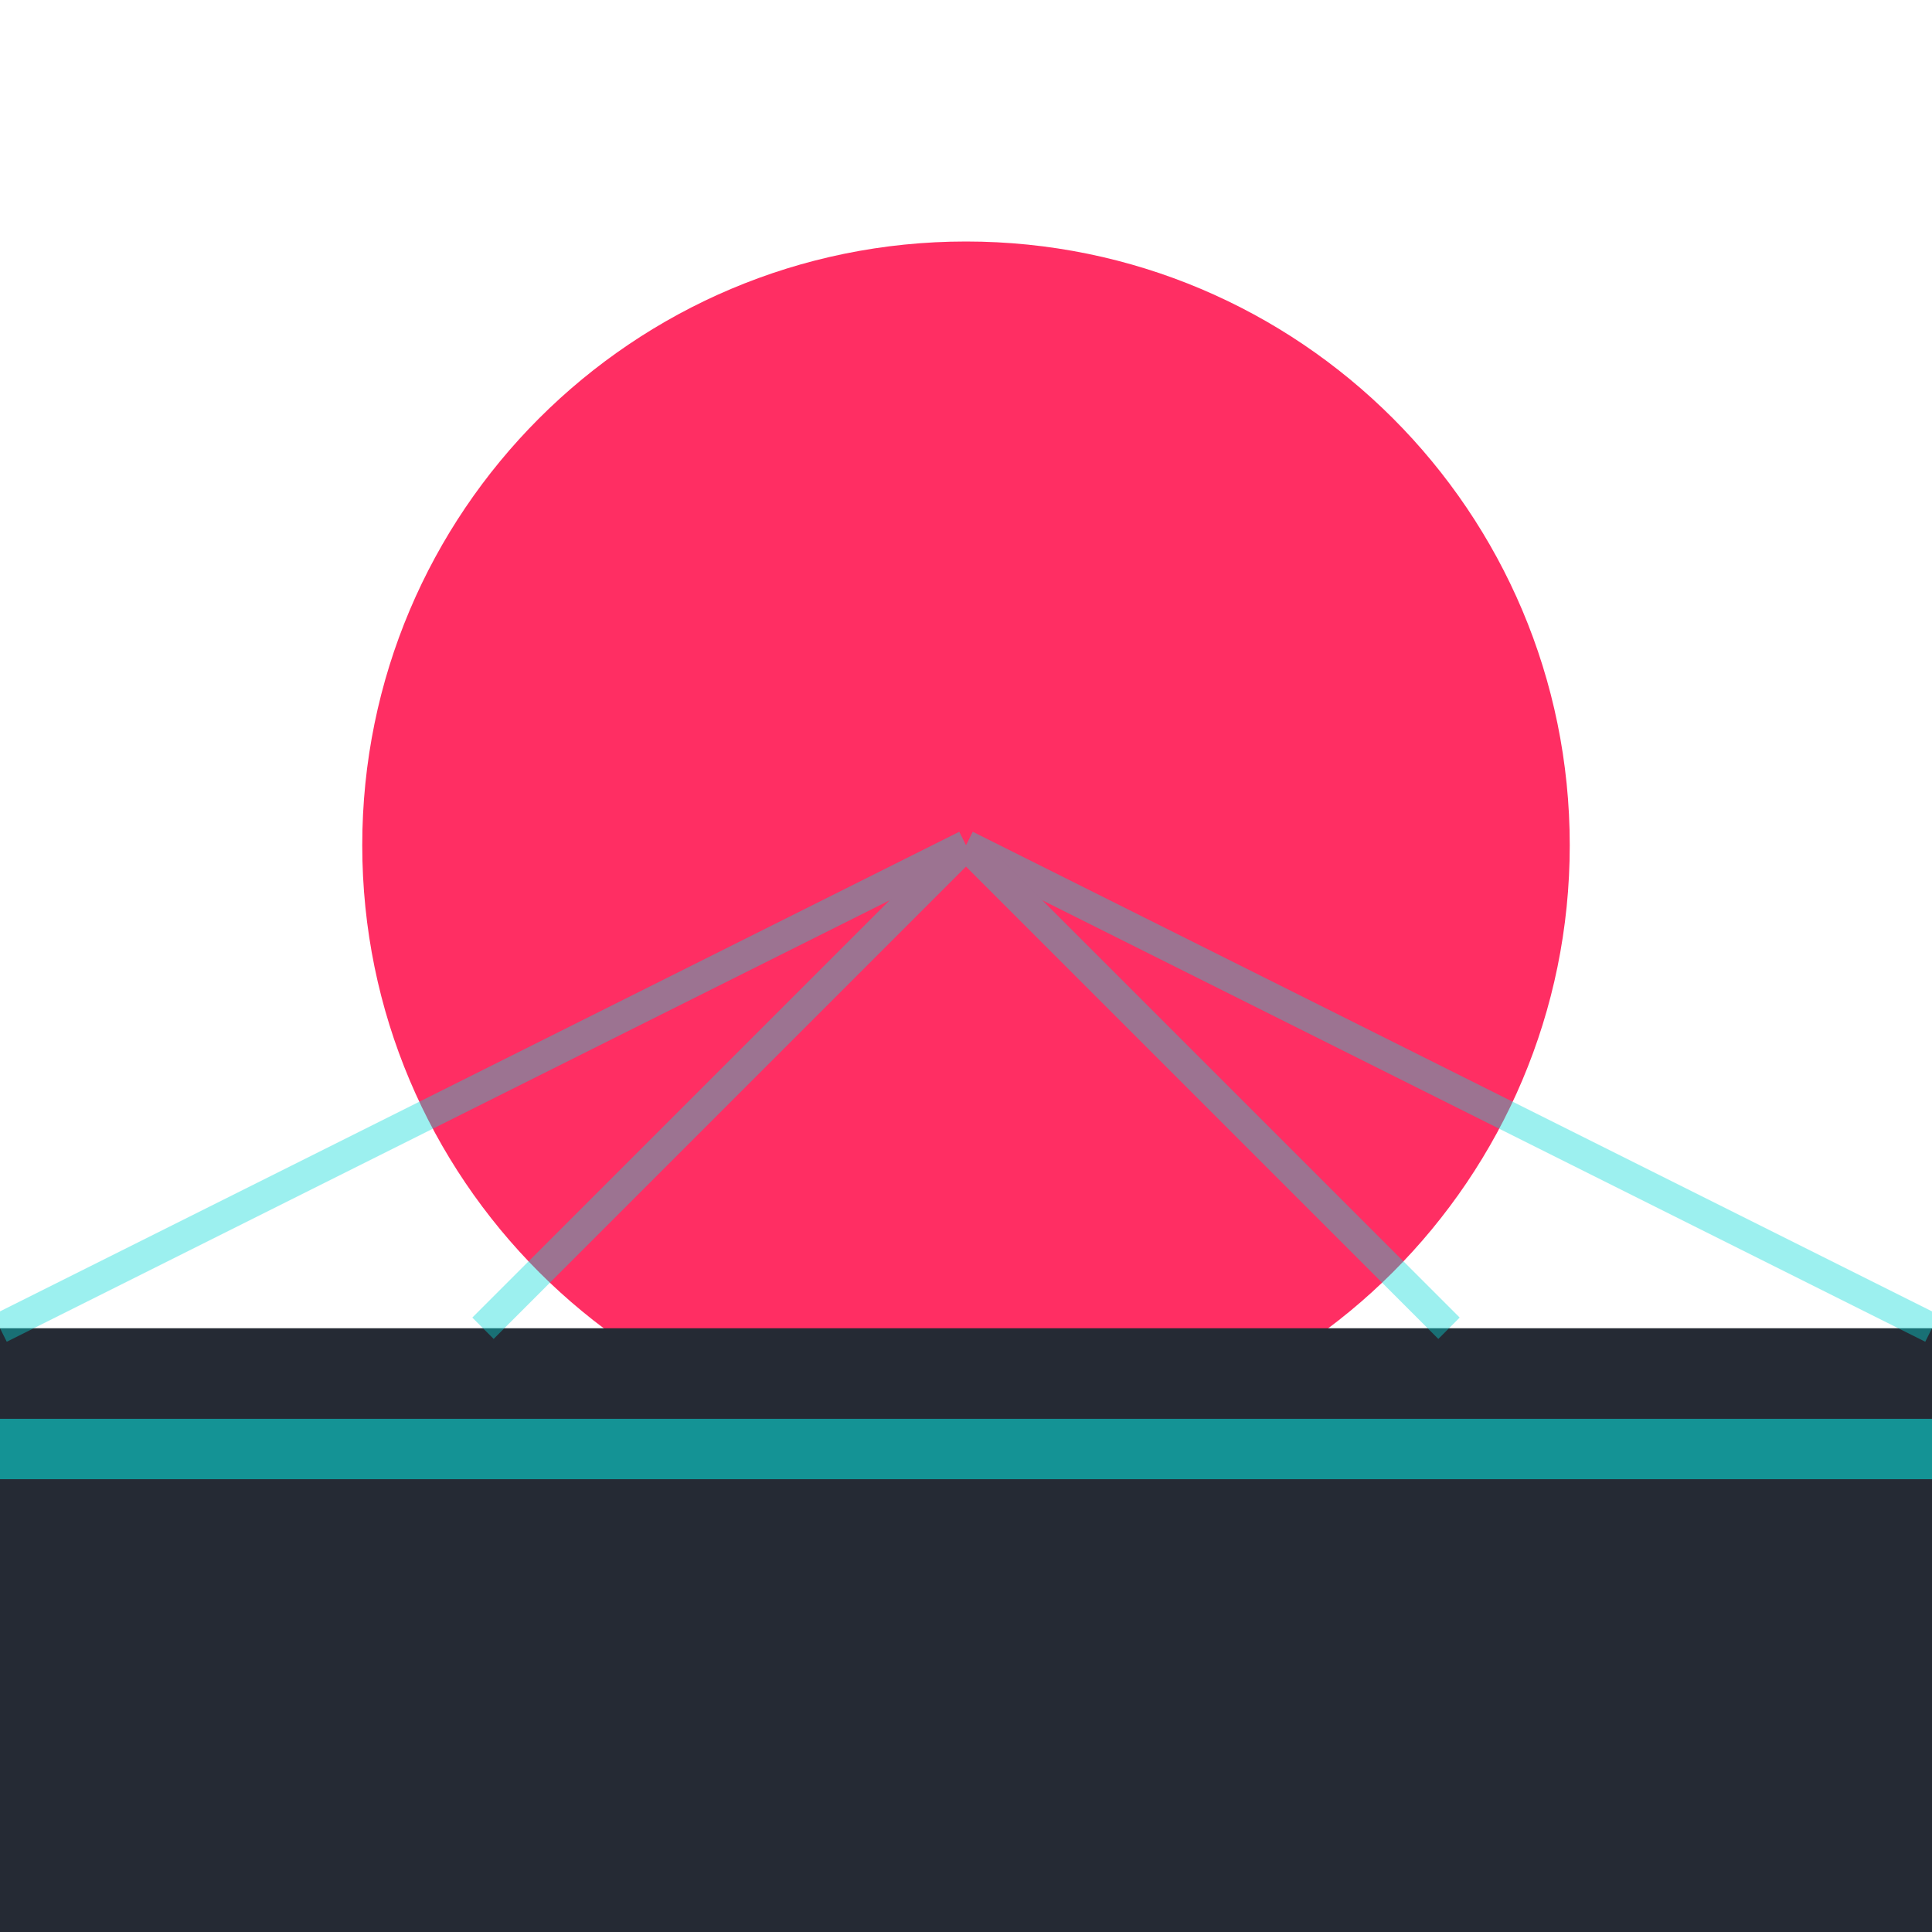
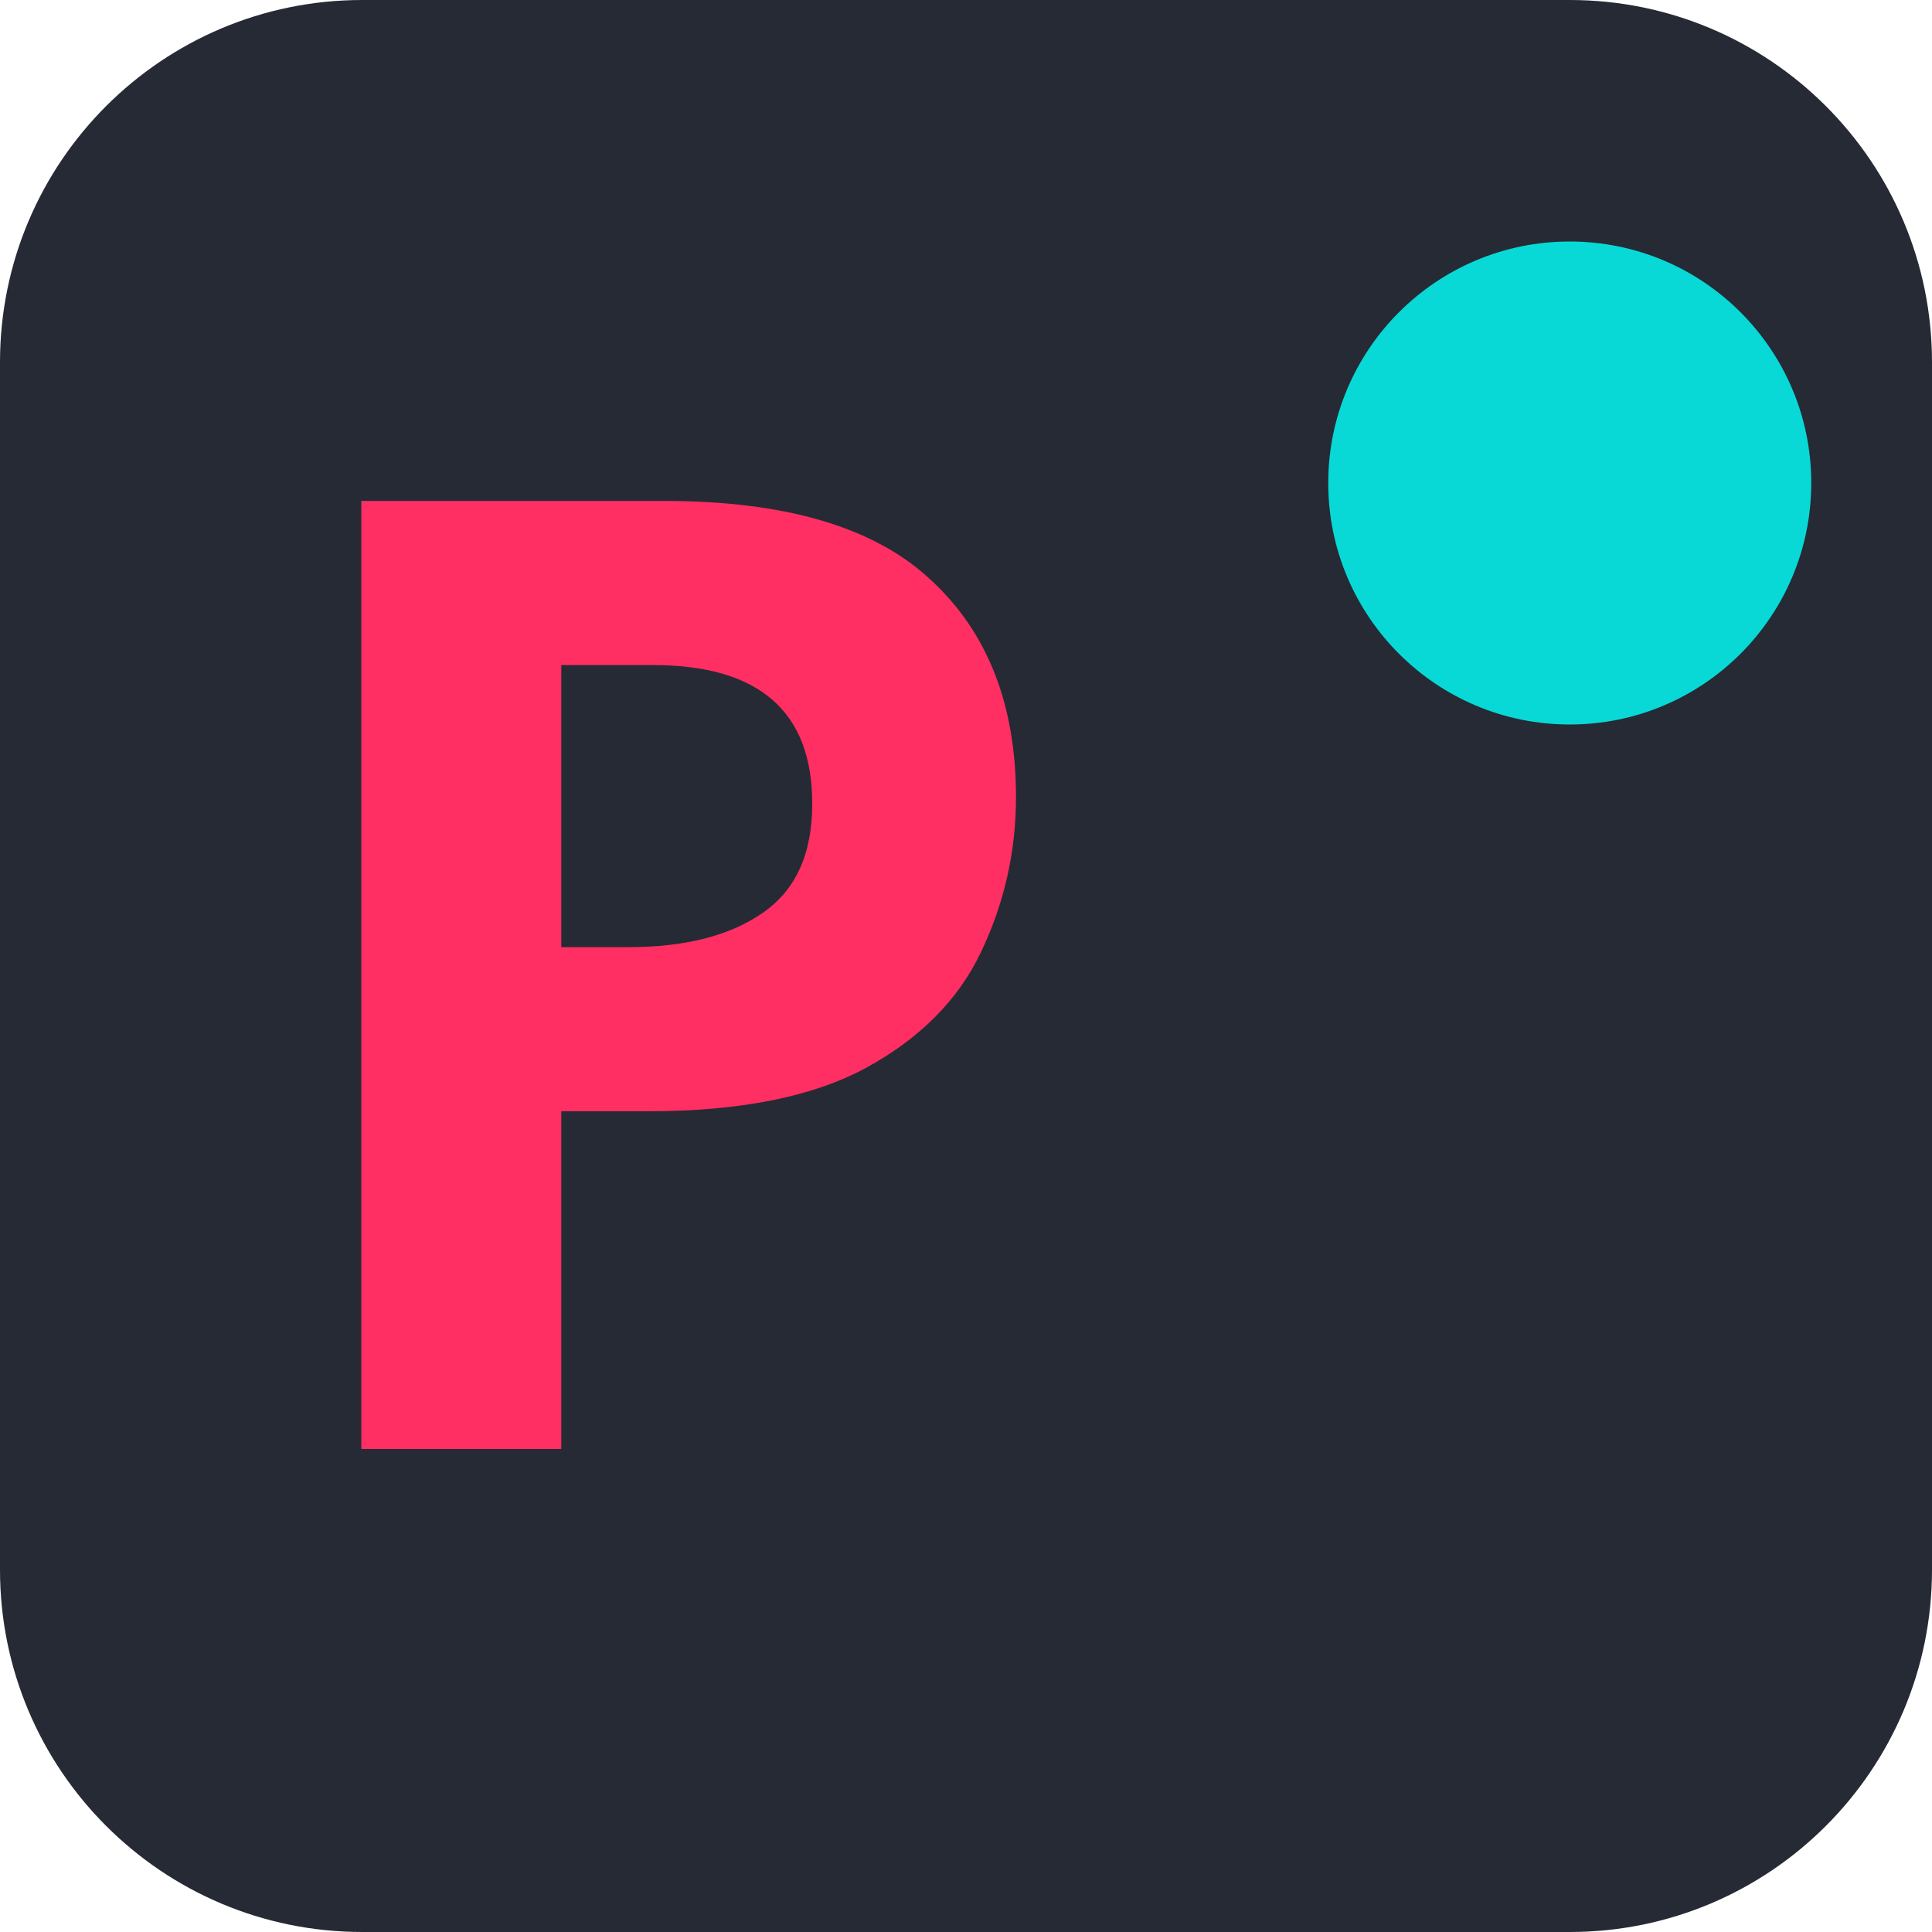
- <svg xmlns="http://www.w3.org/2000/svg" viewBox="0 0 32 32" role="img">
-   <circle cx="16" cy="14" r="10" fill="#FF2E63" />
-   <rect x="0" y="22" width="32" height="10" fill="#252A34" />
-   <line x1="0" y1="24" x2="32" y2="24" stroke="#08D9D6" stroke-width="1" opacity="0.6" />
-   <g opacity="0.4">
-     <line x1="16" y1="14" x2="0" y2="22" stroke="#08D9D6" stroke-width="0.5" />
-     <line x1="16" y1="14" x2="32" y2="22" stroke="#08D9D6" stroke-width="0.5" />
-     <line x1="16" y1="14" x2="8" y2="22" stroke="#08D9D6" stroke-width="0.5" />
-     <line x1="16" y1="14" x2="24" y2="22" stroke="#08D9D6" stroke-width="0.5" />
-   </g>
+ <svg xmlns="http://www.w3.org/2000/svg" viewBox="0 0 32 32" fill="none">
+   <rect width="32" height="32" rx="6" fill="#252A34" />
+   <text x="4" y="24" font-family="Orbitron, sans-serif" font-size="22" font-weight="700" fill="#FF2E63">P</text>
+   <circle cx="26" cy="8" r="4" fill="#08D9D6" />
</svg>
